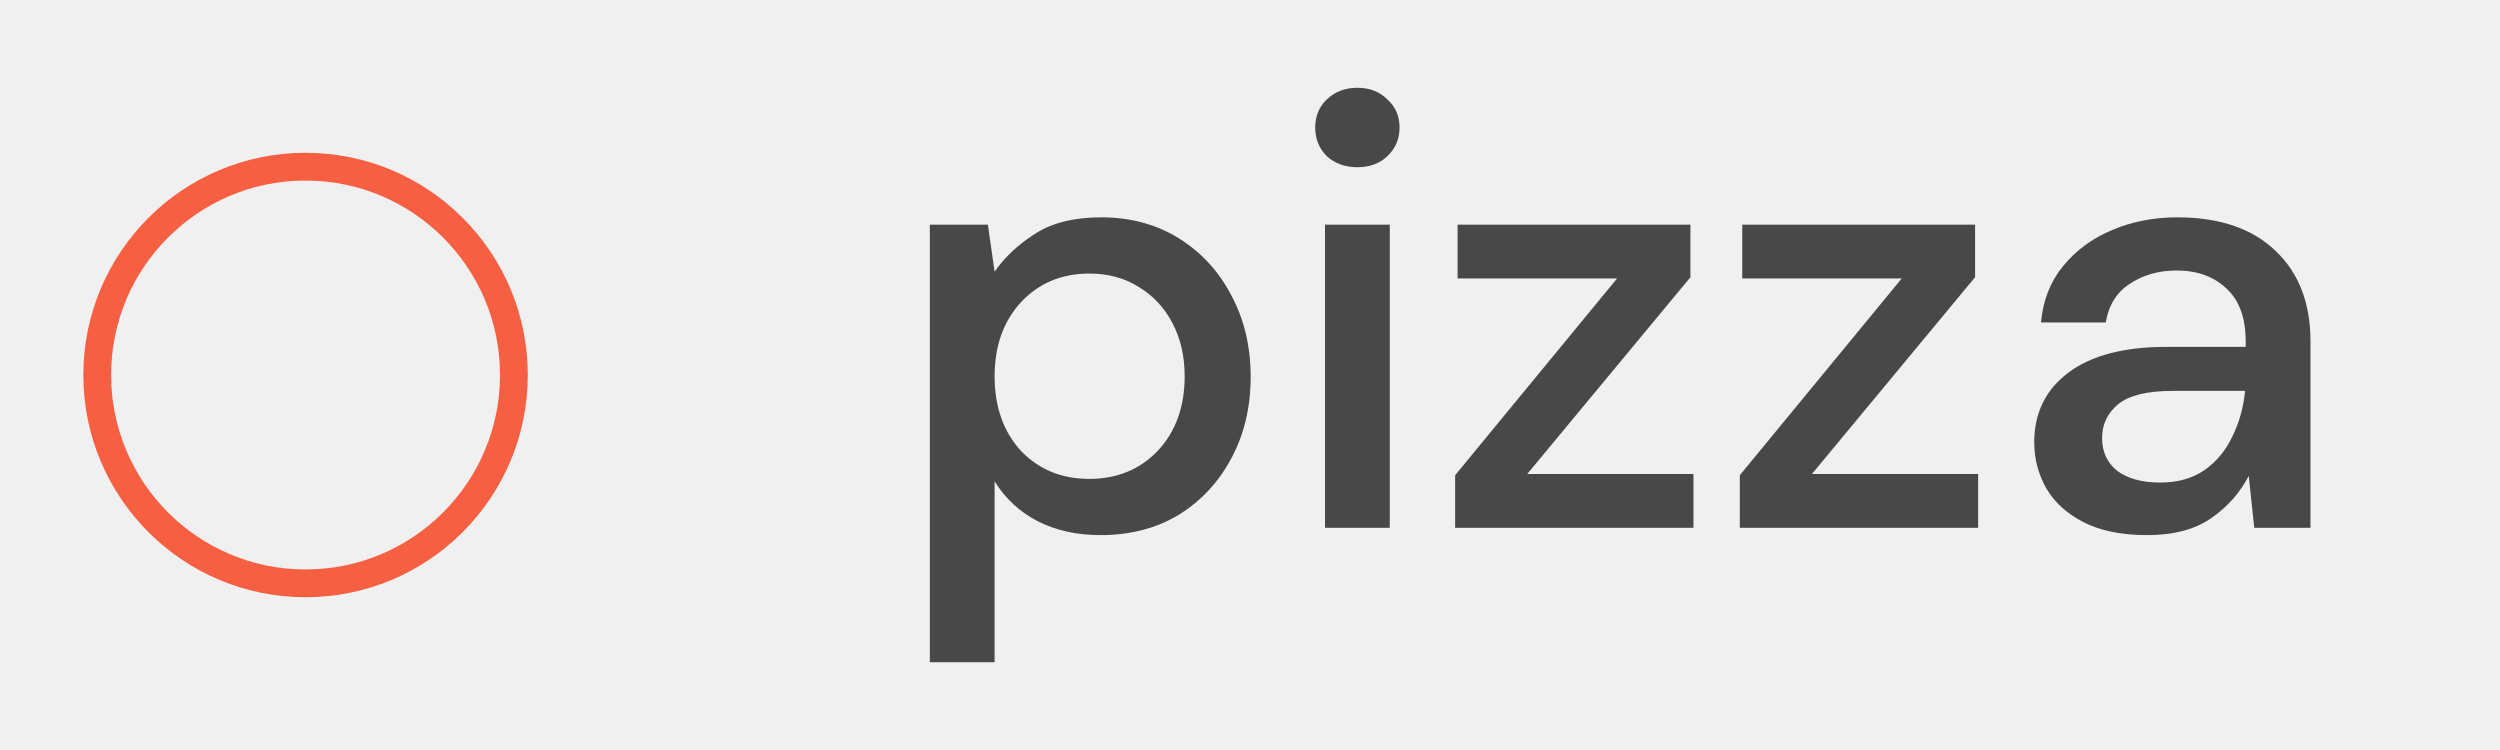
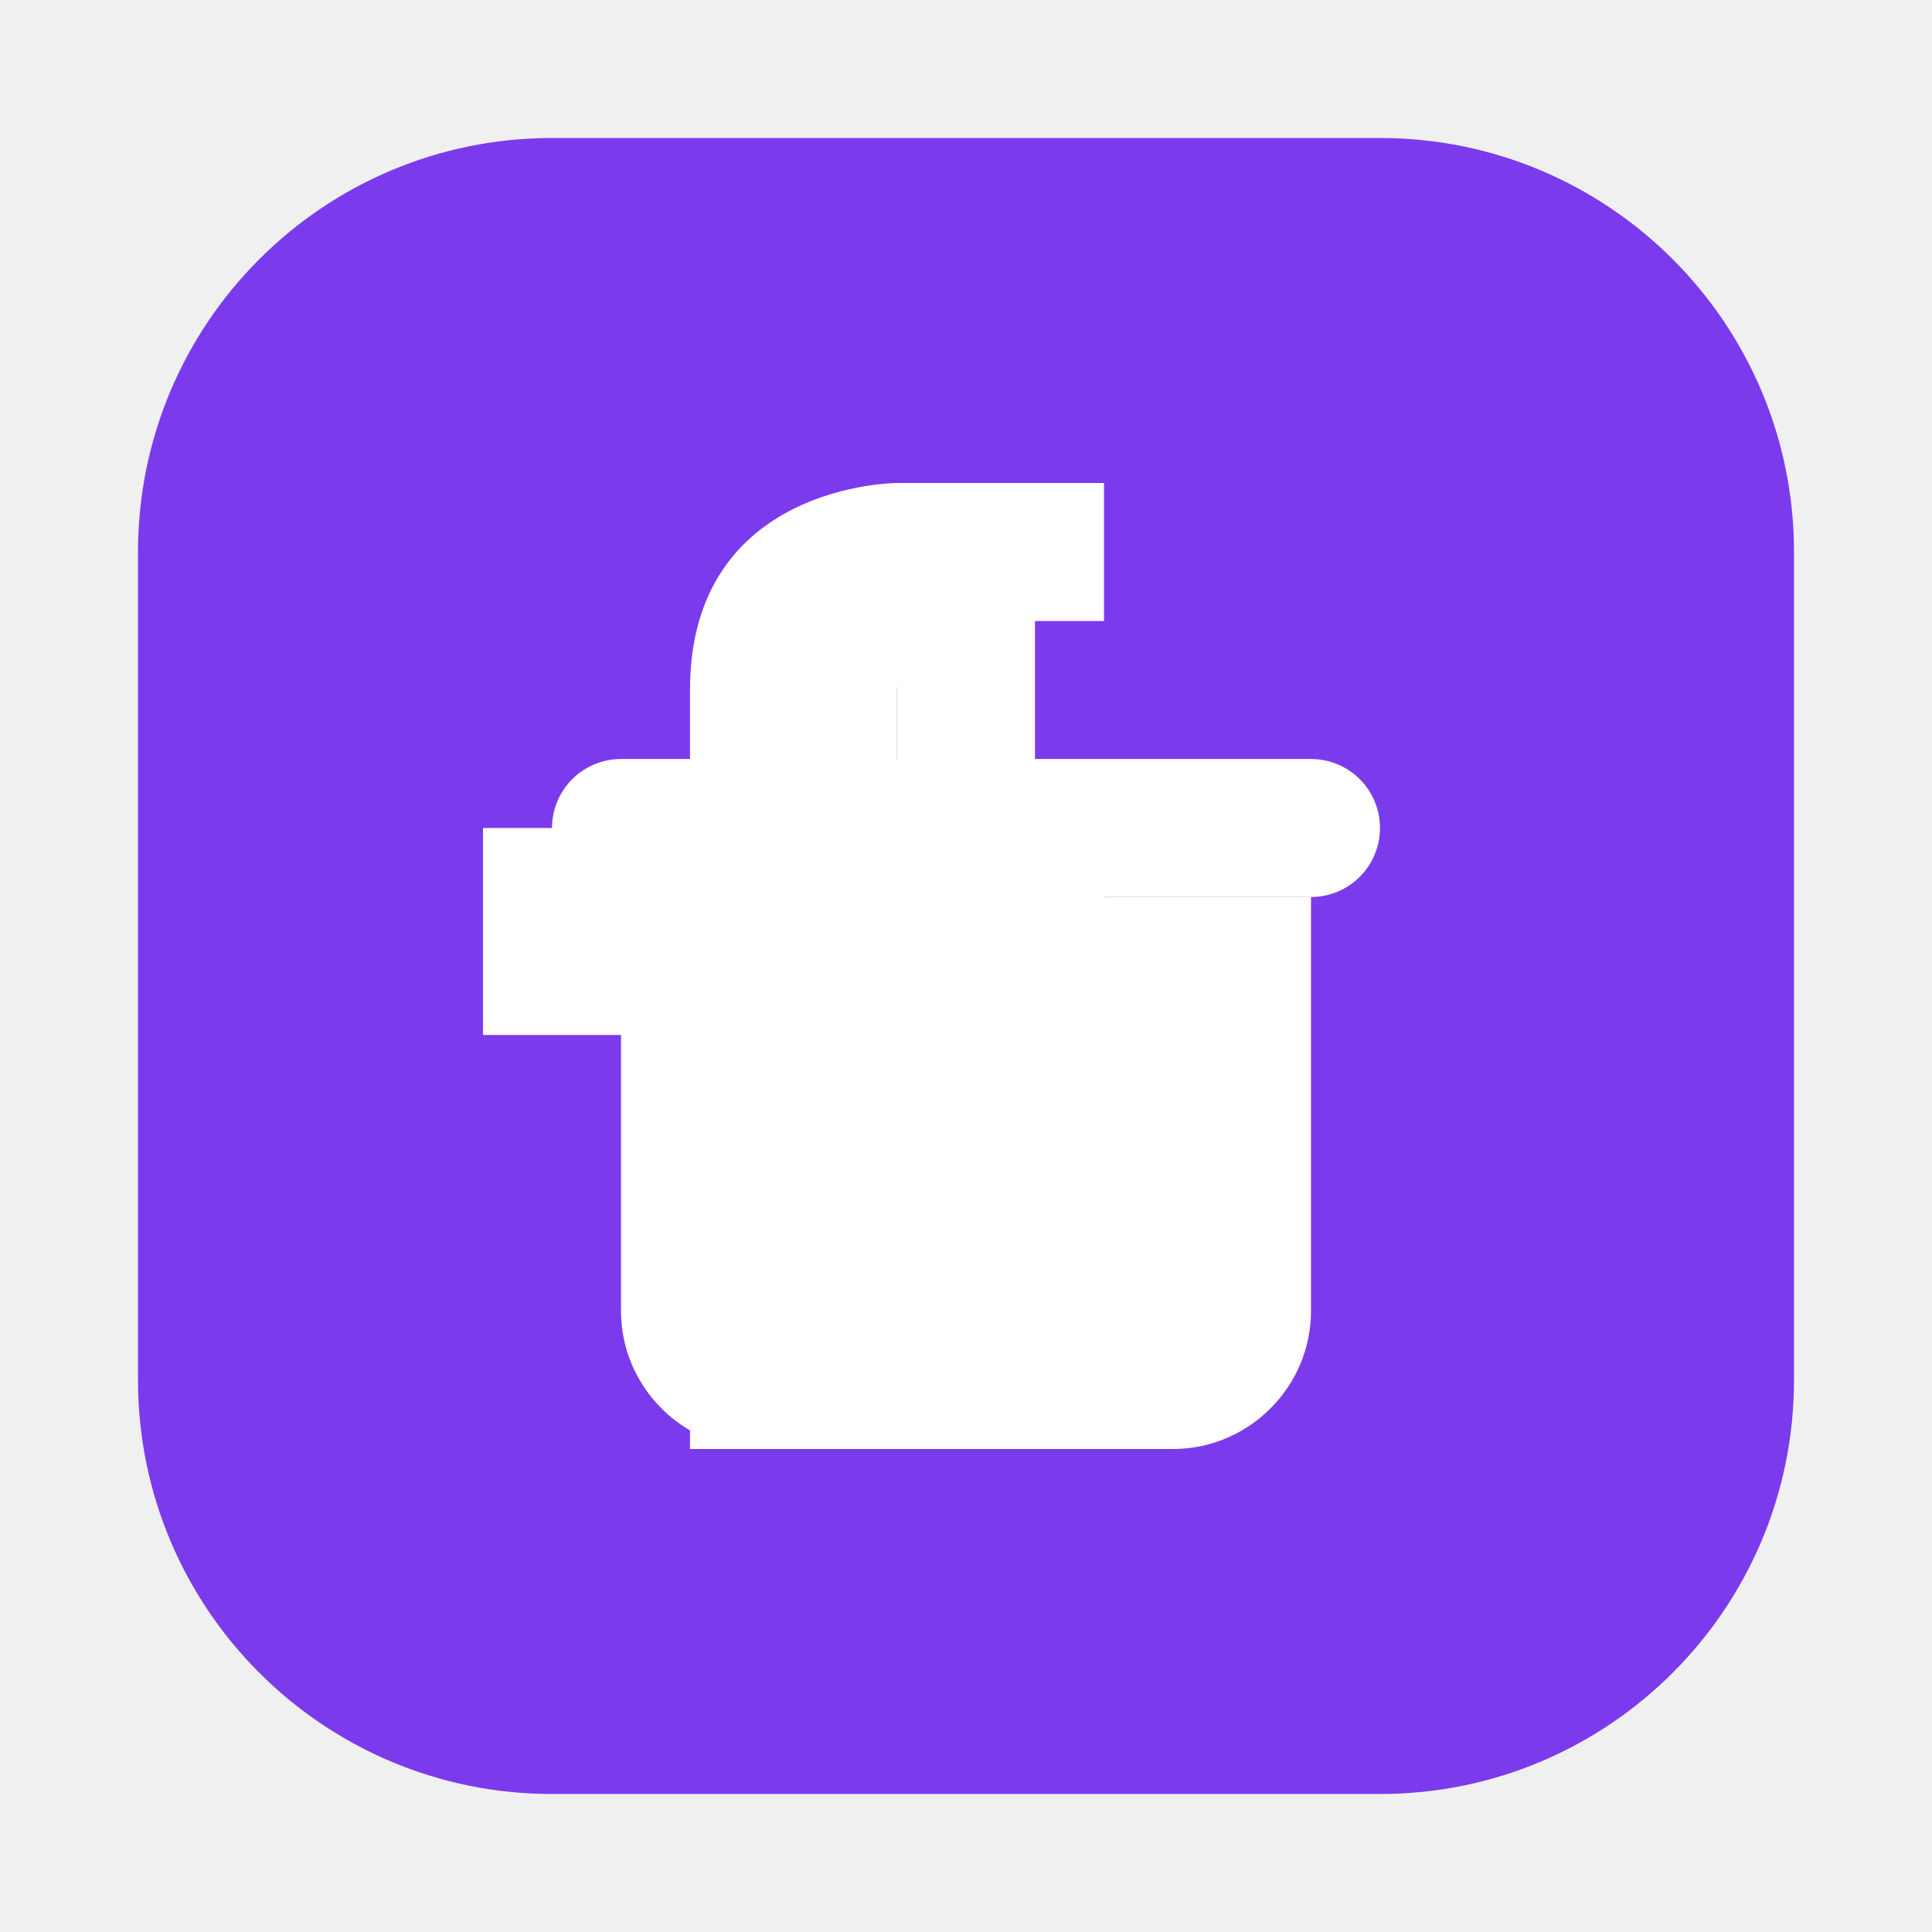
- <svg xmlns="http://www.w3.org/2000/svg" data-testid="logo" width="90" height="27" viewBox="0 0 90 27" fill="none">
-   <circle cx="11" cy="13.5" r="7.5" stroke="#F65F42" strokeWidth="7" />
-   <path d="M33.474 23.84V8.088H35.564L35.806 9.782C36.158 9.269 36.642 8.814 37.258 8.418C37.874 8.022 38.666 7.824 39.634 7.824C40.69 7.824 41.621 8.073 42.428 8.572C43.235 9.071 43.865 9.753 44.32 10.618C44.789 11.483 45.024 12.466 45.024 13.566C45.024 14.666 44.789 15.649 44.32 16.514C43.865 17.365 43.235 18.039 42.428 18.538C41.621 19.022 40.683 19.264 39.612 19.264C38.761 19.264 38.006 19.095 37.346 18.758C36.701 18.421 36.187 17.944 35.806 17.328V23.84H33.474ZM39.216 17.24C40.213 17.24 41.035 16.903 41.68 16.228C42.325 15.539 42.648 14.644 42.648 13.544C42.648 12.825 42.501 12.187 42.208 11.63C41.915 11.073 41.511 10.64 40.998 10.332C40.485 10.009 39.891 9.848 39.216 9.848C38.219 9.848 37.397 10.193 36.752 10.882C36.121 11.571 35.806 12.459 35.806 13.544C35.806 14.644 36.121 15.539 36.752 16.228C37.397 16.903 38.219 17.24 39.216 17.24ZM48.866 6.02C48.426 6.02 48.06 5.888 47.766 5.624C47.488 5.345 47.348 5.001 47.348 4.59C47.348 4.179 47.488 3.842 47.766 3.578C48.06 3.299 48.426 3.16 48.866 3.16C49.306 3.16 49.666 3.299 49.944 3.578C50.238 3.842 50.384 4.179 50.384 4.59C50.384 5.001 50.238 5.345 49.944 5.624C49.666 5.888 49.306 6.02 48.866 6.02ZM47.7 19V8.088H50.032V19H47.7ZM52.385 19V17.108L58.215 10.024H52.473V8.088H60.855V9.98L54.981 17.064H60.965V19H52.385ZM62.633 19V17.108L68.463 10.024H62.721V8.088H71.103V9.98L65.229 17.064H71.213V19H62.633ZM77.303 19.264C76.379 19.264 75.616 19.11 75.015 18.802C74.413 18.494 73.966 18.091 73.673 17.592C73.379 17.079 73.233 16.521 73.233 15.92C73.233 14.864 73.644 14.028 74.465 13.412C75.286 12.796 76.46 12.488 77.985 12.488H80.845V12.29C80.845 11.439 80.61 10.801 80.141 10.376C79.686 9.951 79.092 9.738 78.359 9.738C77.713 9.738 77.149 9.899 76.665 10.222C76.195 10.53 75.909 10.992 75.807 11.608H73.475C73.548 10.816 73.812 10.141 74.267 9.584C74.736 9.012 75.323 8.579 76.027 8.286C76.746 7.978 77.53 7.824 78.381 7.824C79.906 7.824 81.087 8.227 81.923 9.034C82.759 9.826 83.177 10.911 83.177 12.29V19H81.153L80.955 17.13C80.647 17.731 80.2 18.237 79.613 18.648C79.026 19.059 78.256 19.264 77.303 19.264ZM77.765 17.372C78.395 17.372 78.924 17.225 79.349 16.932C79.789 16.624 80.126 16.221 80.361 15.722C80.61 15.223 80.764 14.673 80.823 14.072H78.227C77.303 14.072 76.643 14.233 76.247 14.556C75.865 14.879 75.675 15.282 75.675 15.766C75.675 16.265 75.858 16.661 76.225 16.954C76.606 17.233 77.12 17.372 77.765 17.372Z" fill="#484848" />
+ <svg xmlns="http://www.w3.org/2000/svg" width="28" height="28" viewBox="0 0 28 28" fill="none">
+   <rect x="2" y="2" width="24" height="24" rx="6" fill="#7C3AED" />
+   <path d="M14 7C14 7 11 7 11 10V12H8V15H11V21H14V15H17V12H14V10C14 9.5 14.5 9 15 9H17V7H14Z" fill="white" transform="translate(-1, 0)" />
+   <rect x="8" y="11" width="12" height="2" rx="1" fill="white" />
+   <path d="M9 13H19V19C19 20.1 18.1 21 17 21H11C9.9 21 9 20.1 9 19V13Z" fill="white" fillOpacity="0.3" />
+   <rect x="13" y="7" width="2" height="14" rx="1" fill="white" fillOpacity="0.5" />
</svg>
